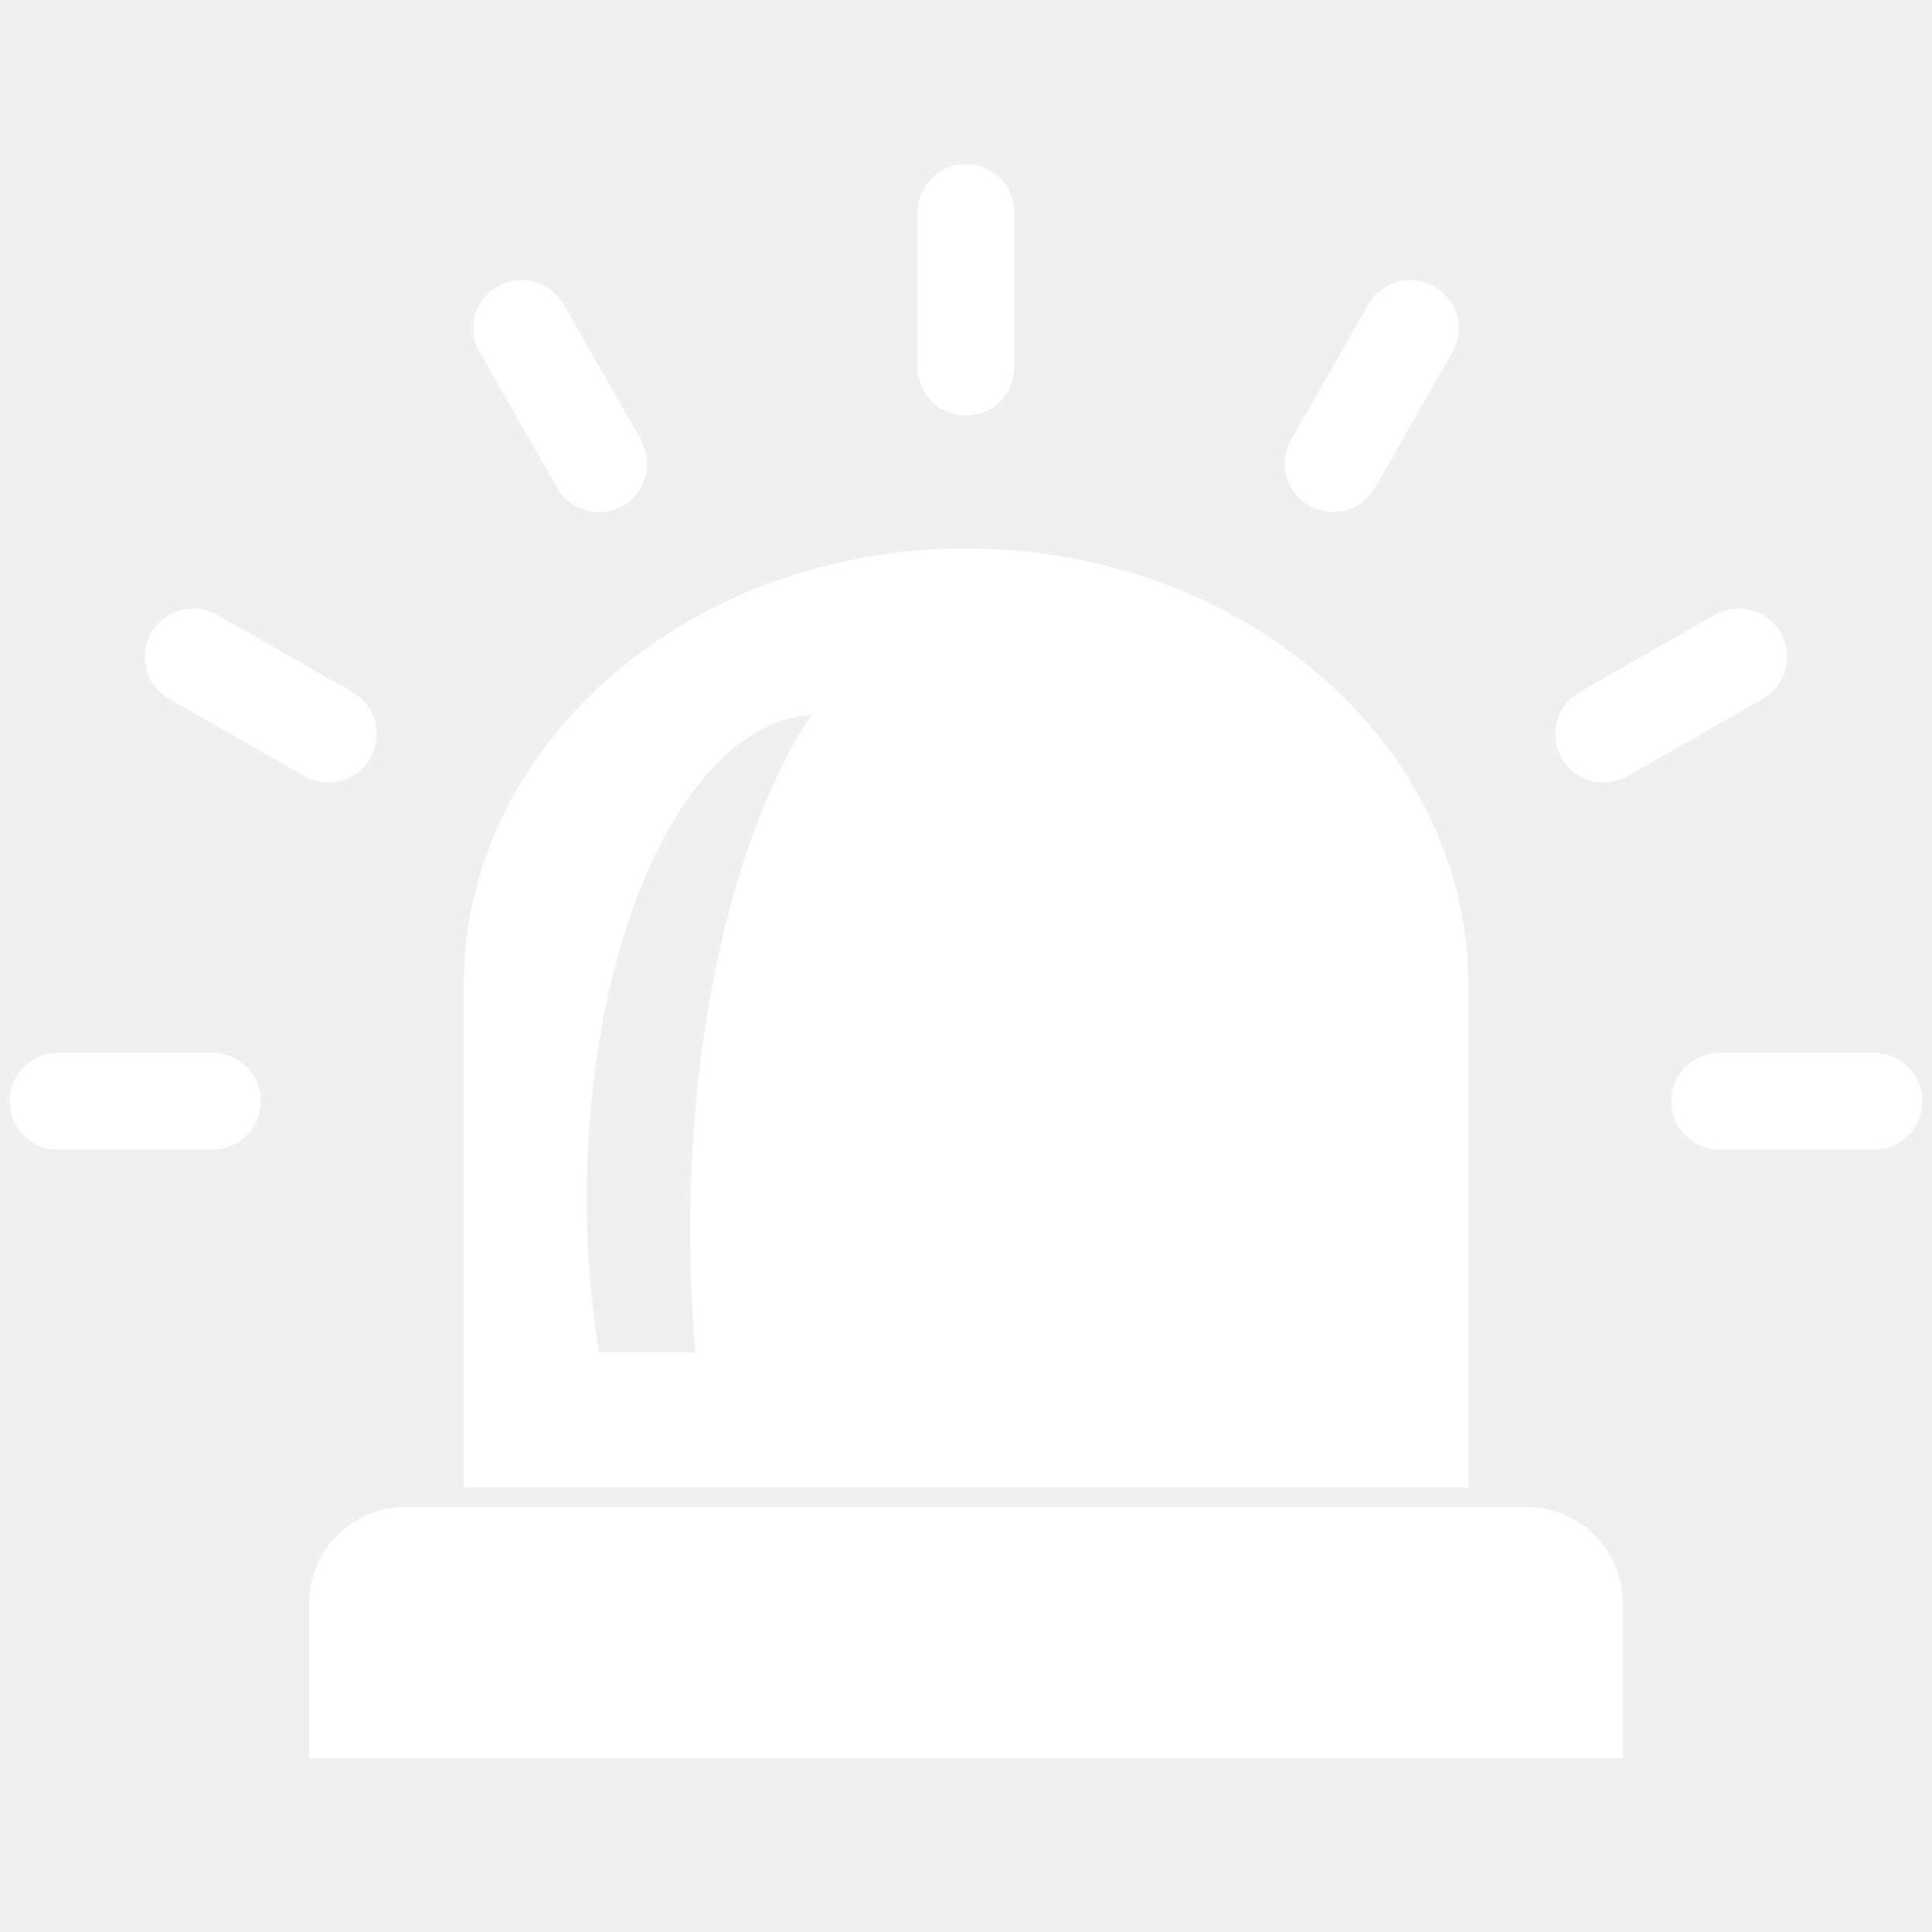
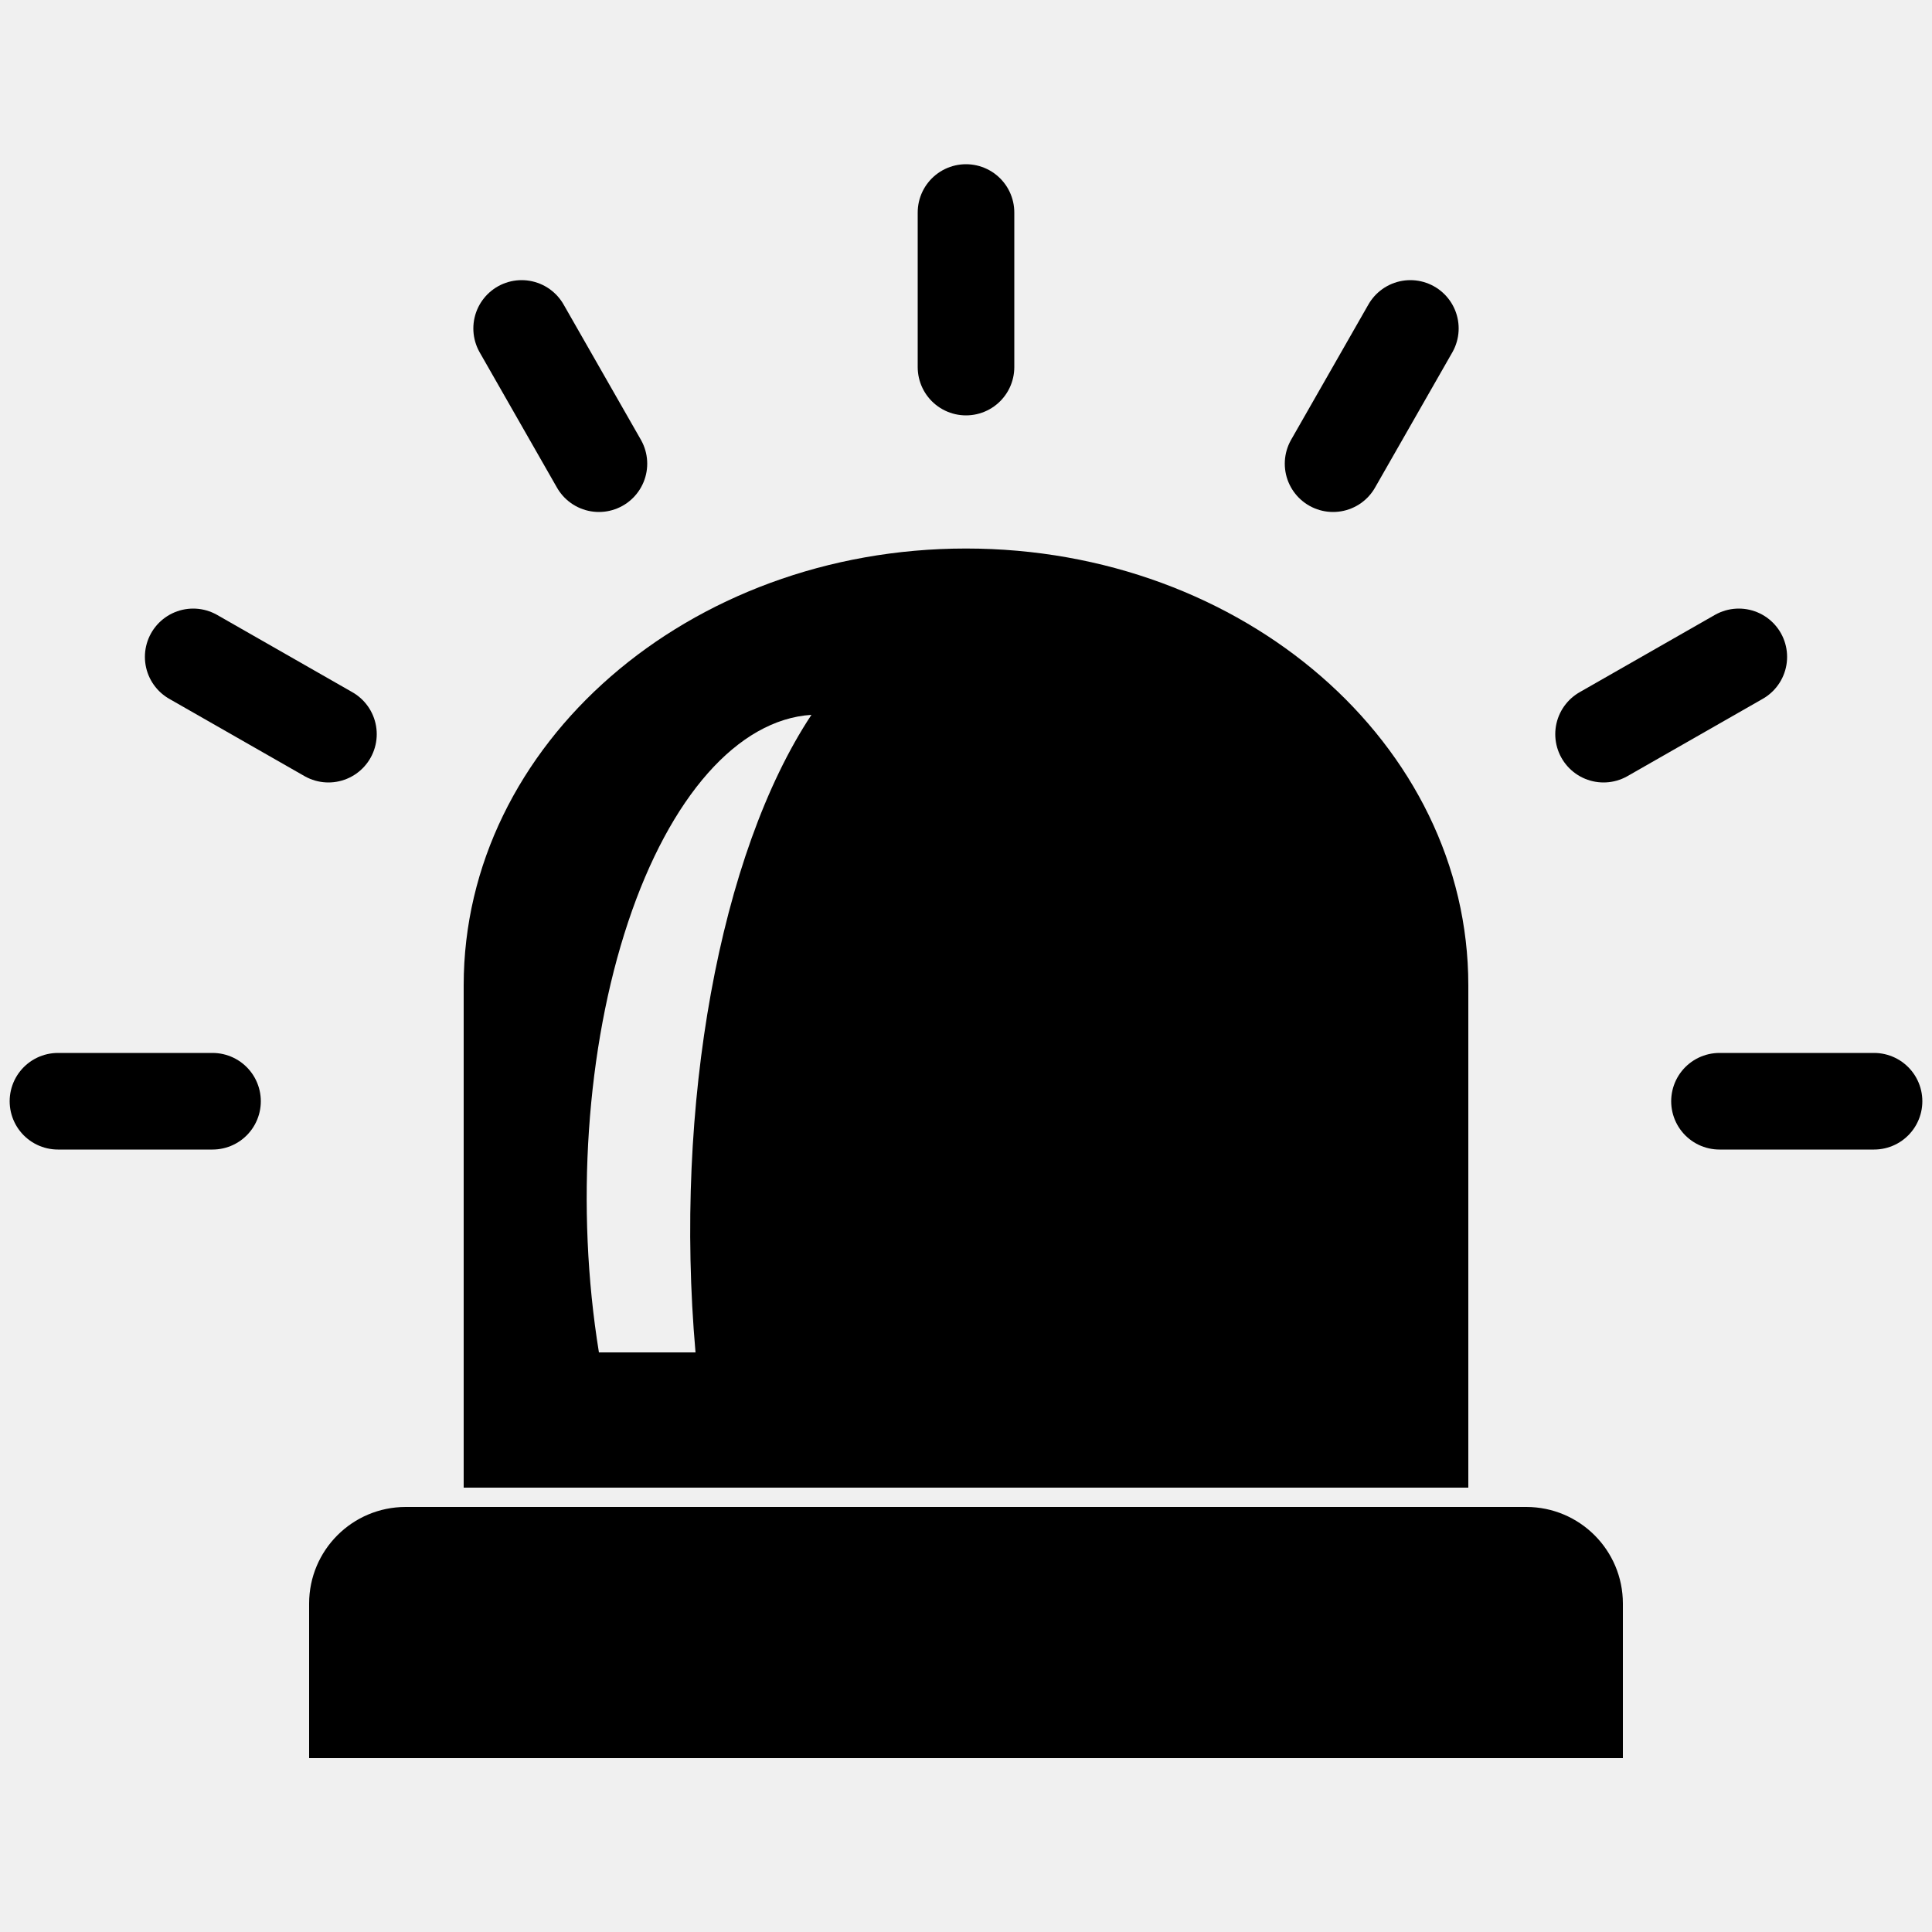
- <svg xmlns="http://www.w3.org/2000/svg" viewBox="0 0 100 100" stroke="#fff" stroke-width="5" stroke-linecap="round" fill="#fff">
+ <svg xmlns="http://www.w3.org/2000/svg" viewBox="0 0 100 100" stroke="#000" stroke-width="5" stroke-linecap="round">
  <g transform-origin="50 50">
    <path stroke="none" d="       M 16 91       v -8       a 5 5 0 0 1 5 -5       h 3       v -27       a 23 20 0 0 1 52 0       v 27       h 3       a 5 5 0 0 1 5 5       v 8       h -68       z       M 31 70       h 5       a 14 32 0 0 1 6 -33       a 12 25 0 0 0 -11 33       z       M 24 78       h 52       v -1       h -52       z       " />
    <line x1="3" y1="57" x2="11" y2="57" />
    <line x1="10" y1="34" x2="17" y2="38" />
    <line x1="27" y1="17" x2="31" y2="24" />
    <line x1="50" y1="11" x2="50" y2="19" />
    <line x1="73" y1="17" x2="69" y2="24" />
    <line x1="90" y1="34" x2="83" y2="38" />
    <line x1="97" y1="57" x2="89" y2="57" />
  </g>
</svg>
